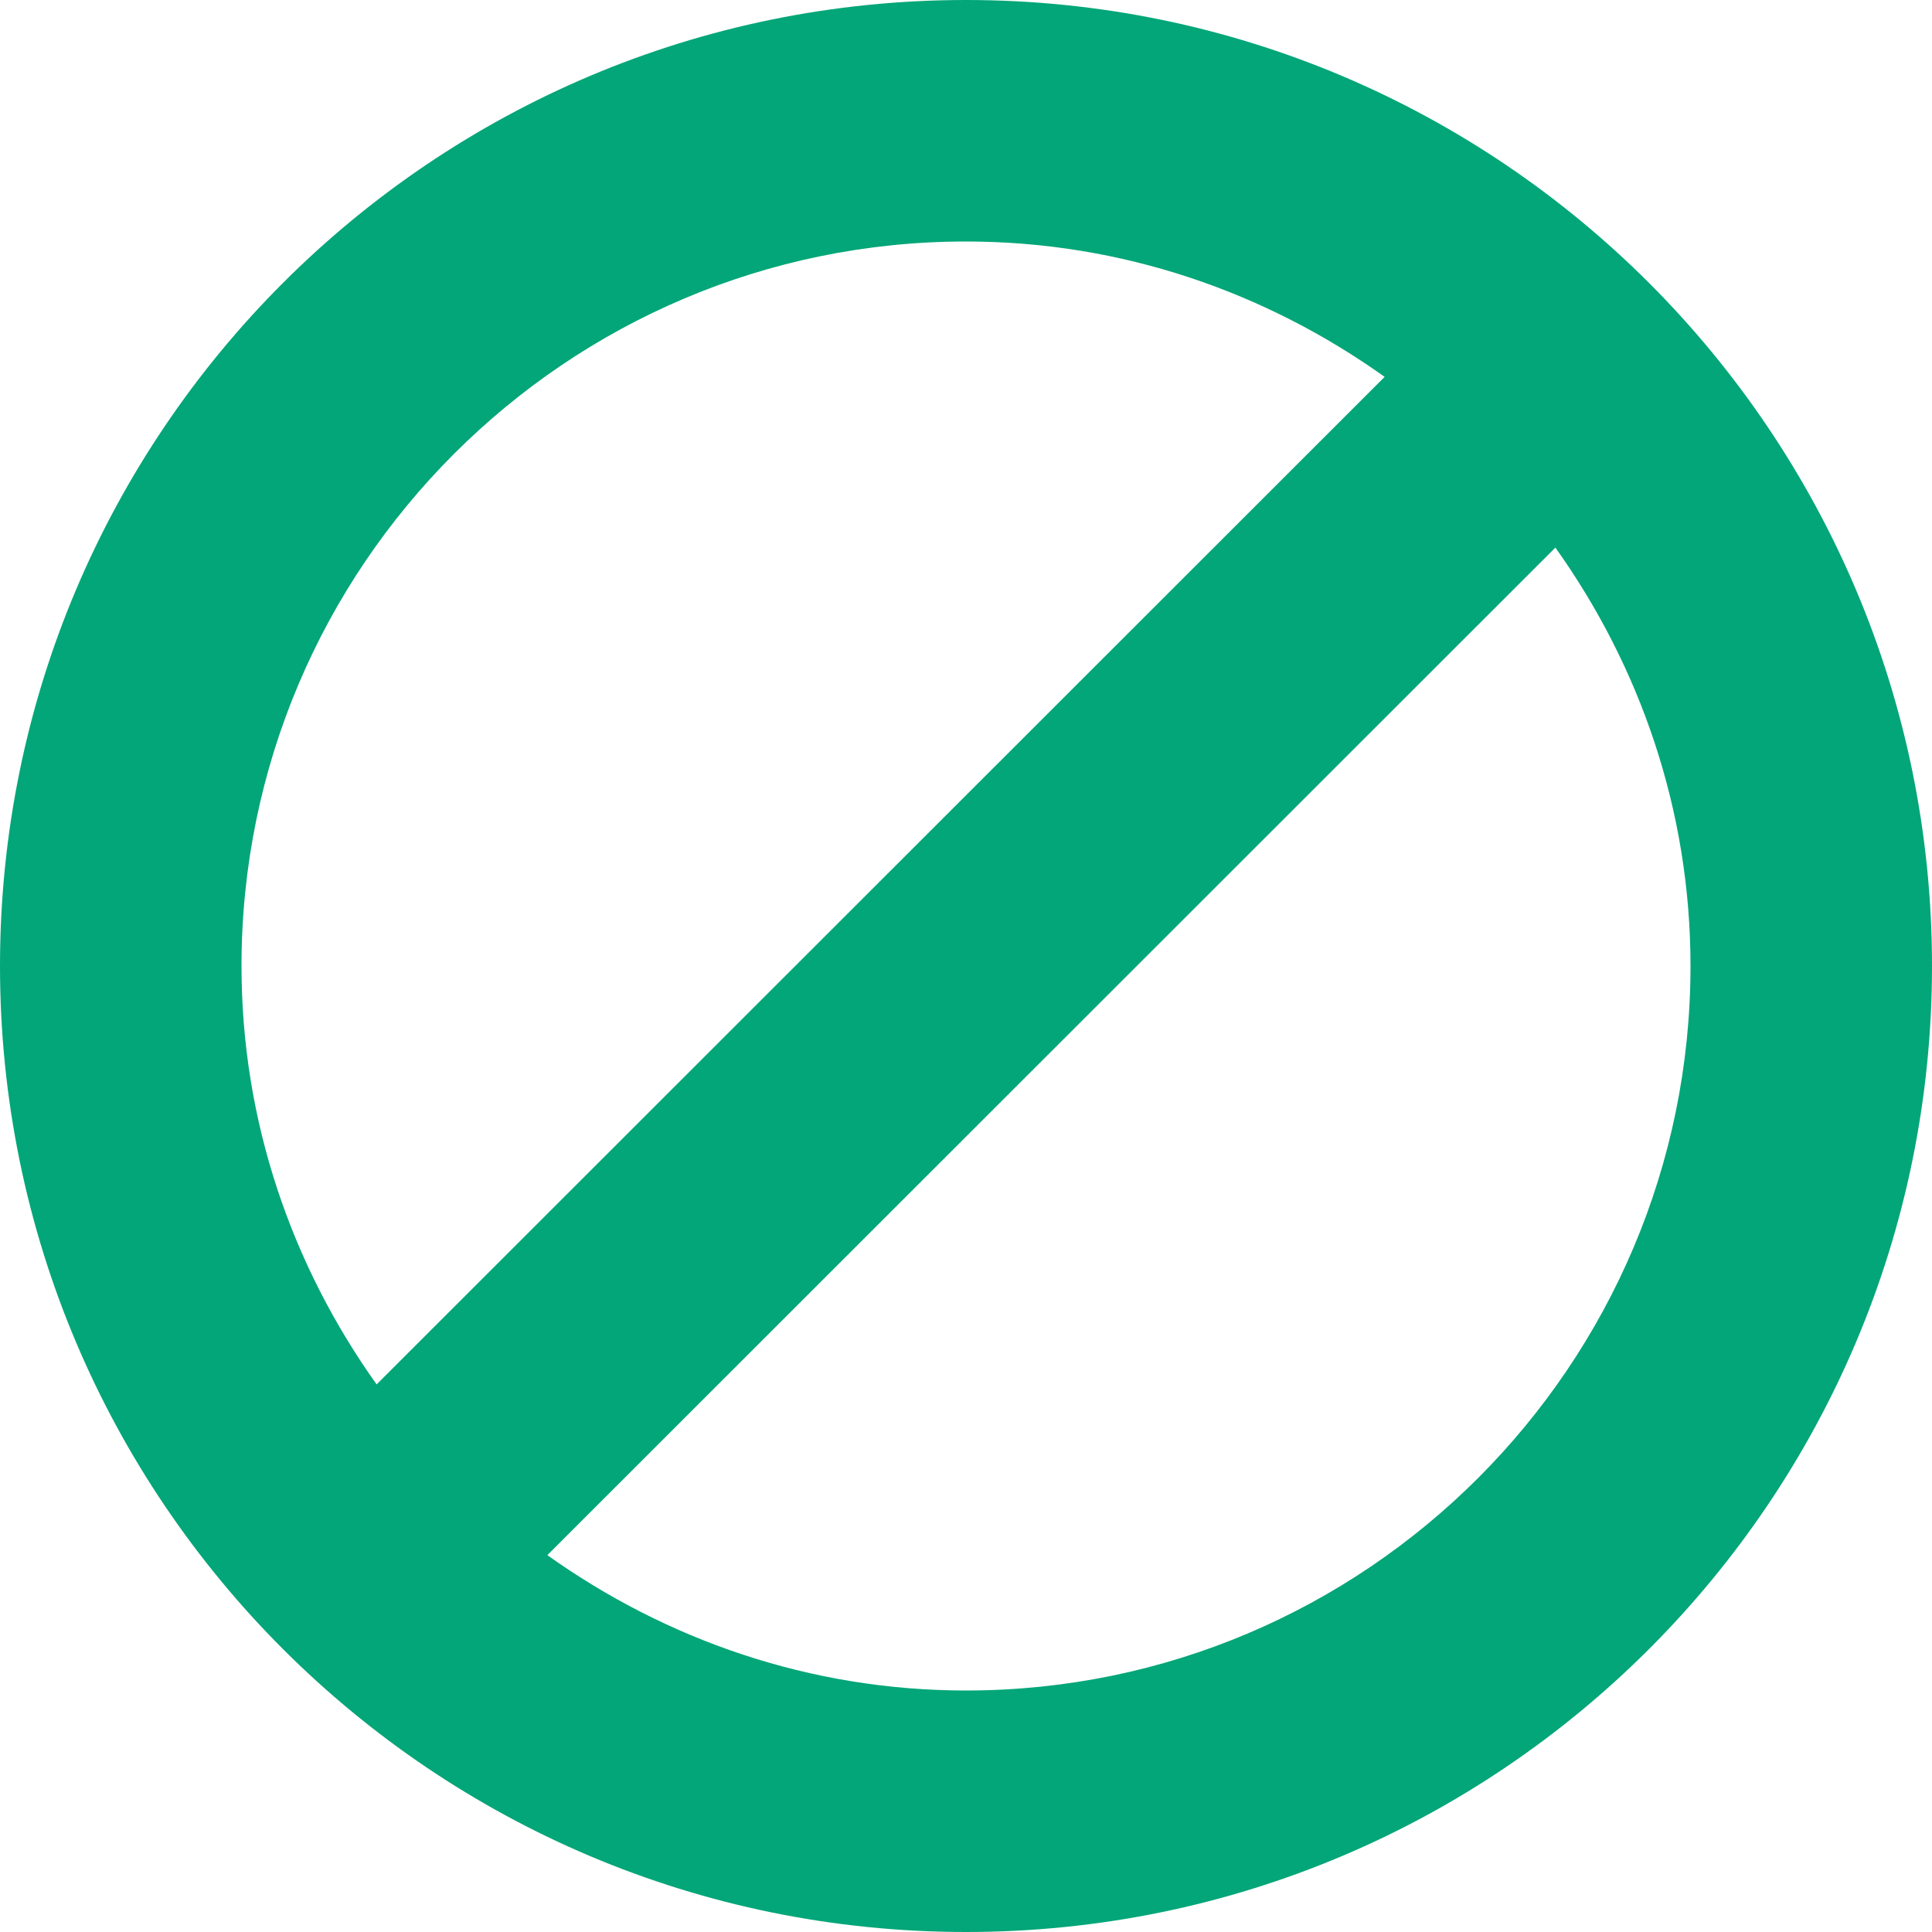
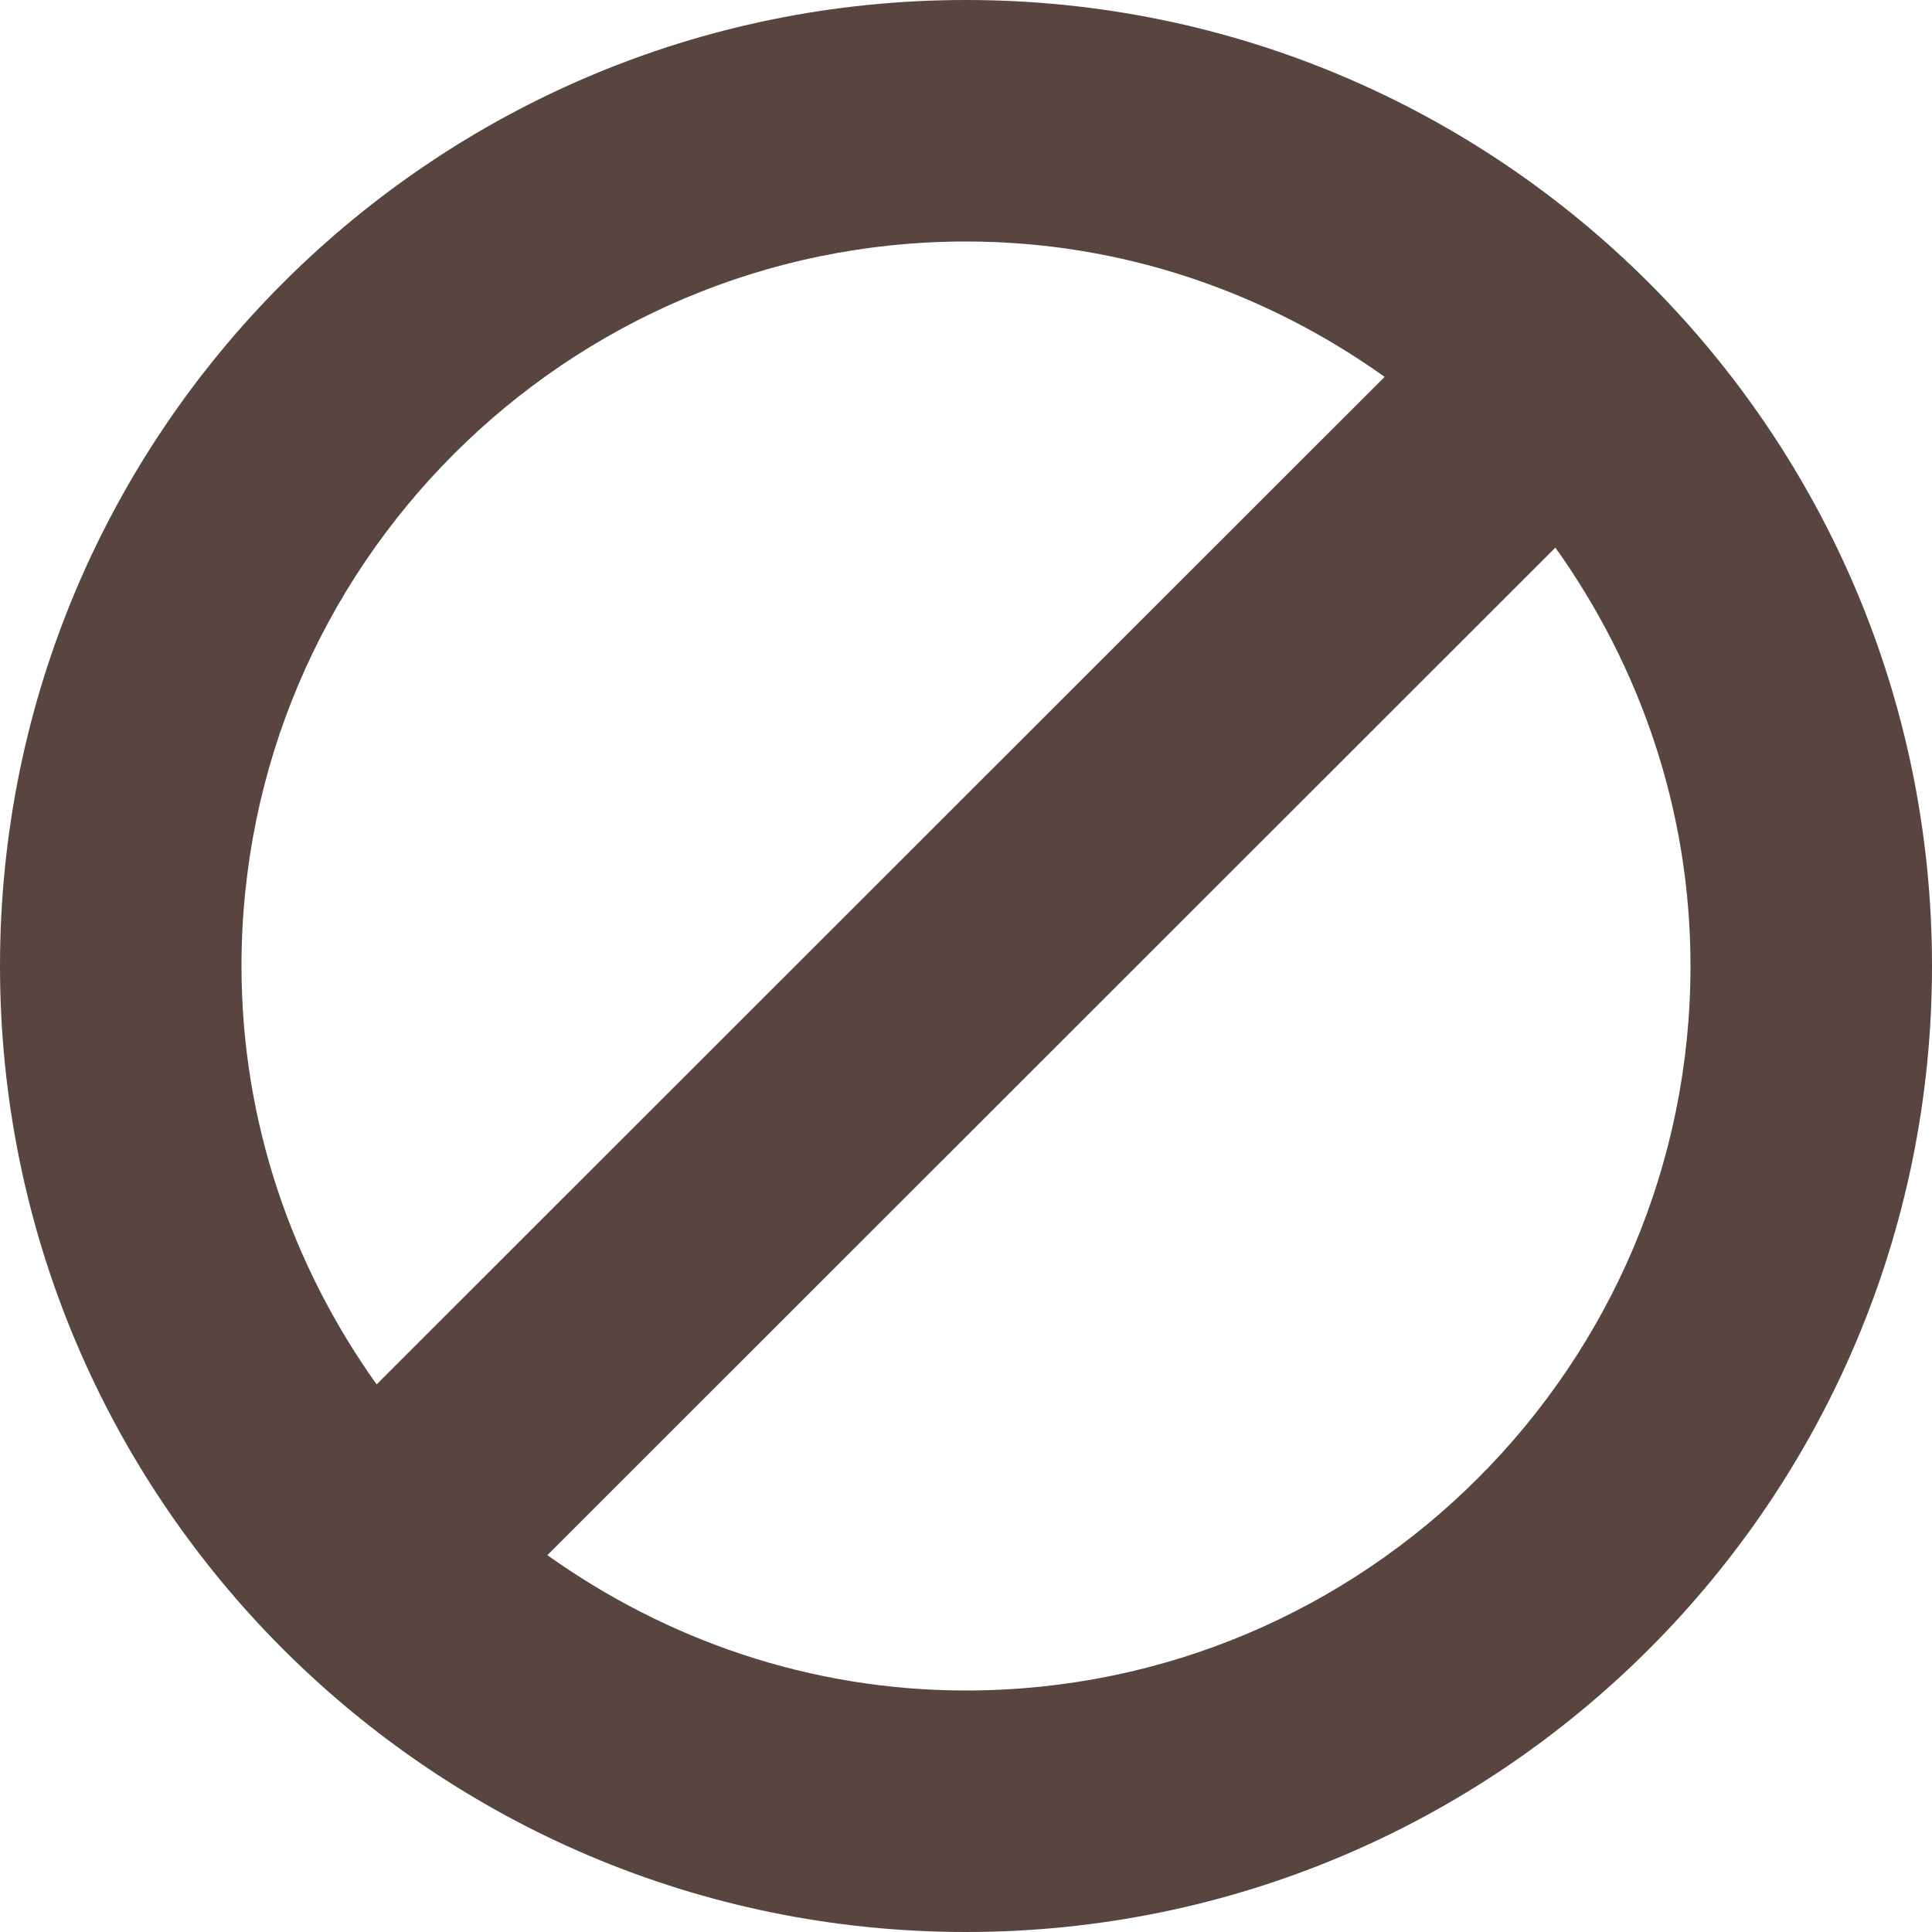
<svg xmlns="http://www.w3.org/2000/svg" version="1.1" id="Capa_1" x="0px" y="0px" viewBox="0 0 32 32" style="enable-background:new 0 0 32 32;" xml:space="preserve">
  <g>
    <g id="denied">
-       <path style="fill:#03a678;" d="M16,0C7.164,0,0,7.164,0,16s7.164,16,16,16s16-7.164,16-16S24.836,0,16,0z M16,4    c2.59,0,4.973,0.844,6.934,2.242L6.238,22.93C4.84,20.969,4,18.586,4,16C4,9.383,9.383,4,16,4z M16,28    c-2.59,0-4.973-0.844-6.934-2.242L25.762,9.07C27.16,11.031,28,13.414,28,16C28,22.617,22.617,28,16,28z" />
+       <path style="fill:#58453F;" d="M16,0C7.164,0,0,7.164,0,16s7.164,16,16,16s16-7.164,16-16S24.836,0,16,0z M16,4    c2.59,0,4.973,0.844,6.934,2.242L6.238,22.93C4.84,20.969,4,18.586,4,16C4,9.383,9.383,4,16,4z M16,28    c-2.59,0-4.973-0.844-6.934-2.242L25.762,9.07C27.16,11.031,28,13.414,28,16C28,22.617,22.617,28,16,28z" />
    </g>
  </g>
  <g>
</g>
  <g>
</g>
  <g>
</g>
  <g>
</g>
  <g>
</g>
  <g>
</g>
  <g>
</g>
  <g>
</g>
  <g>
</g>
  <g>
</g>
  <g>
</g>
  <g>
</g>
  <g>
</g>
  <g>
</g>
  <g>
</g>
</svg>
